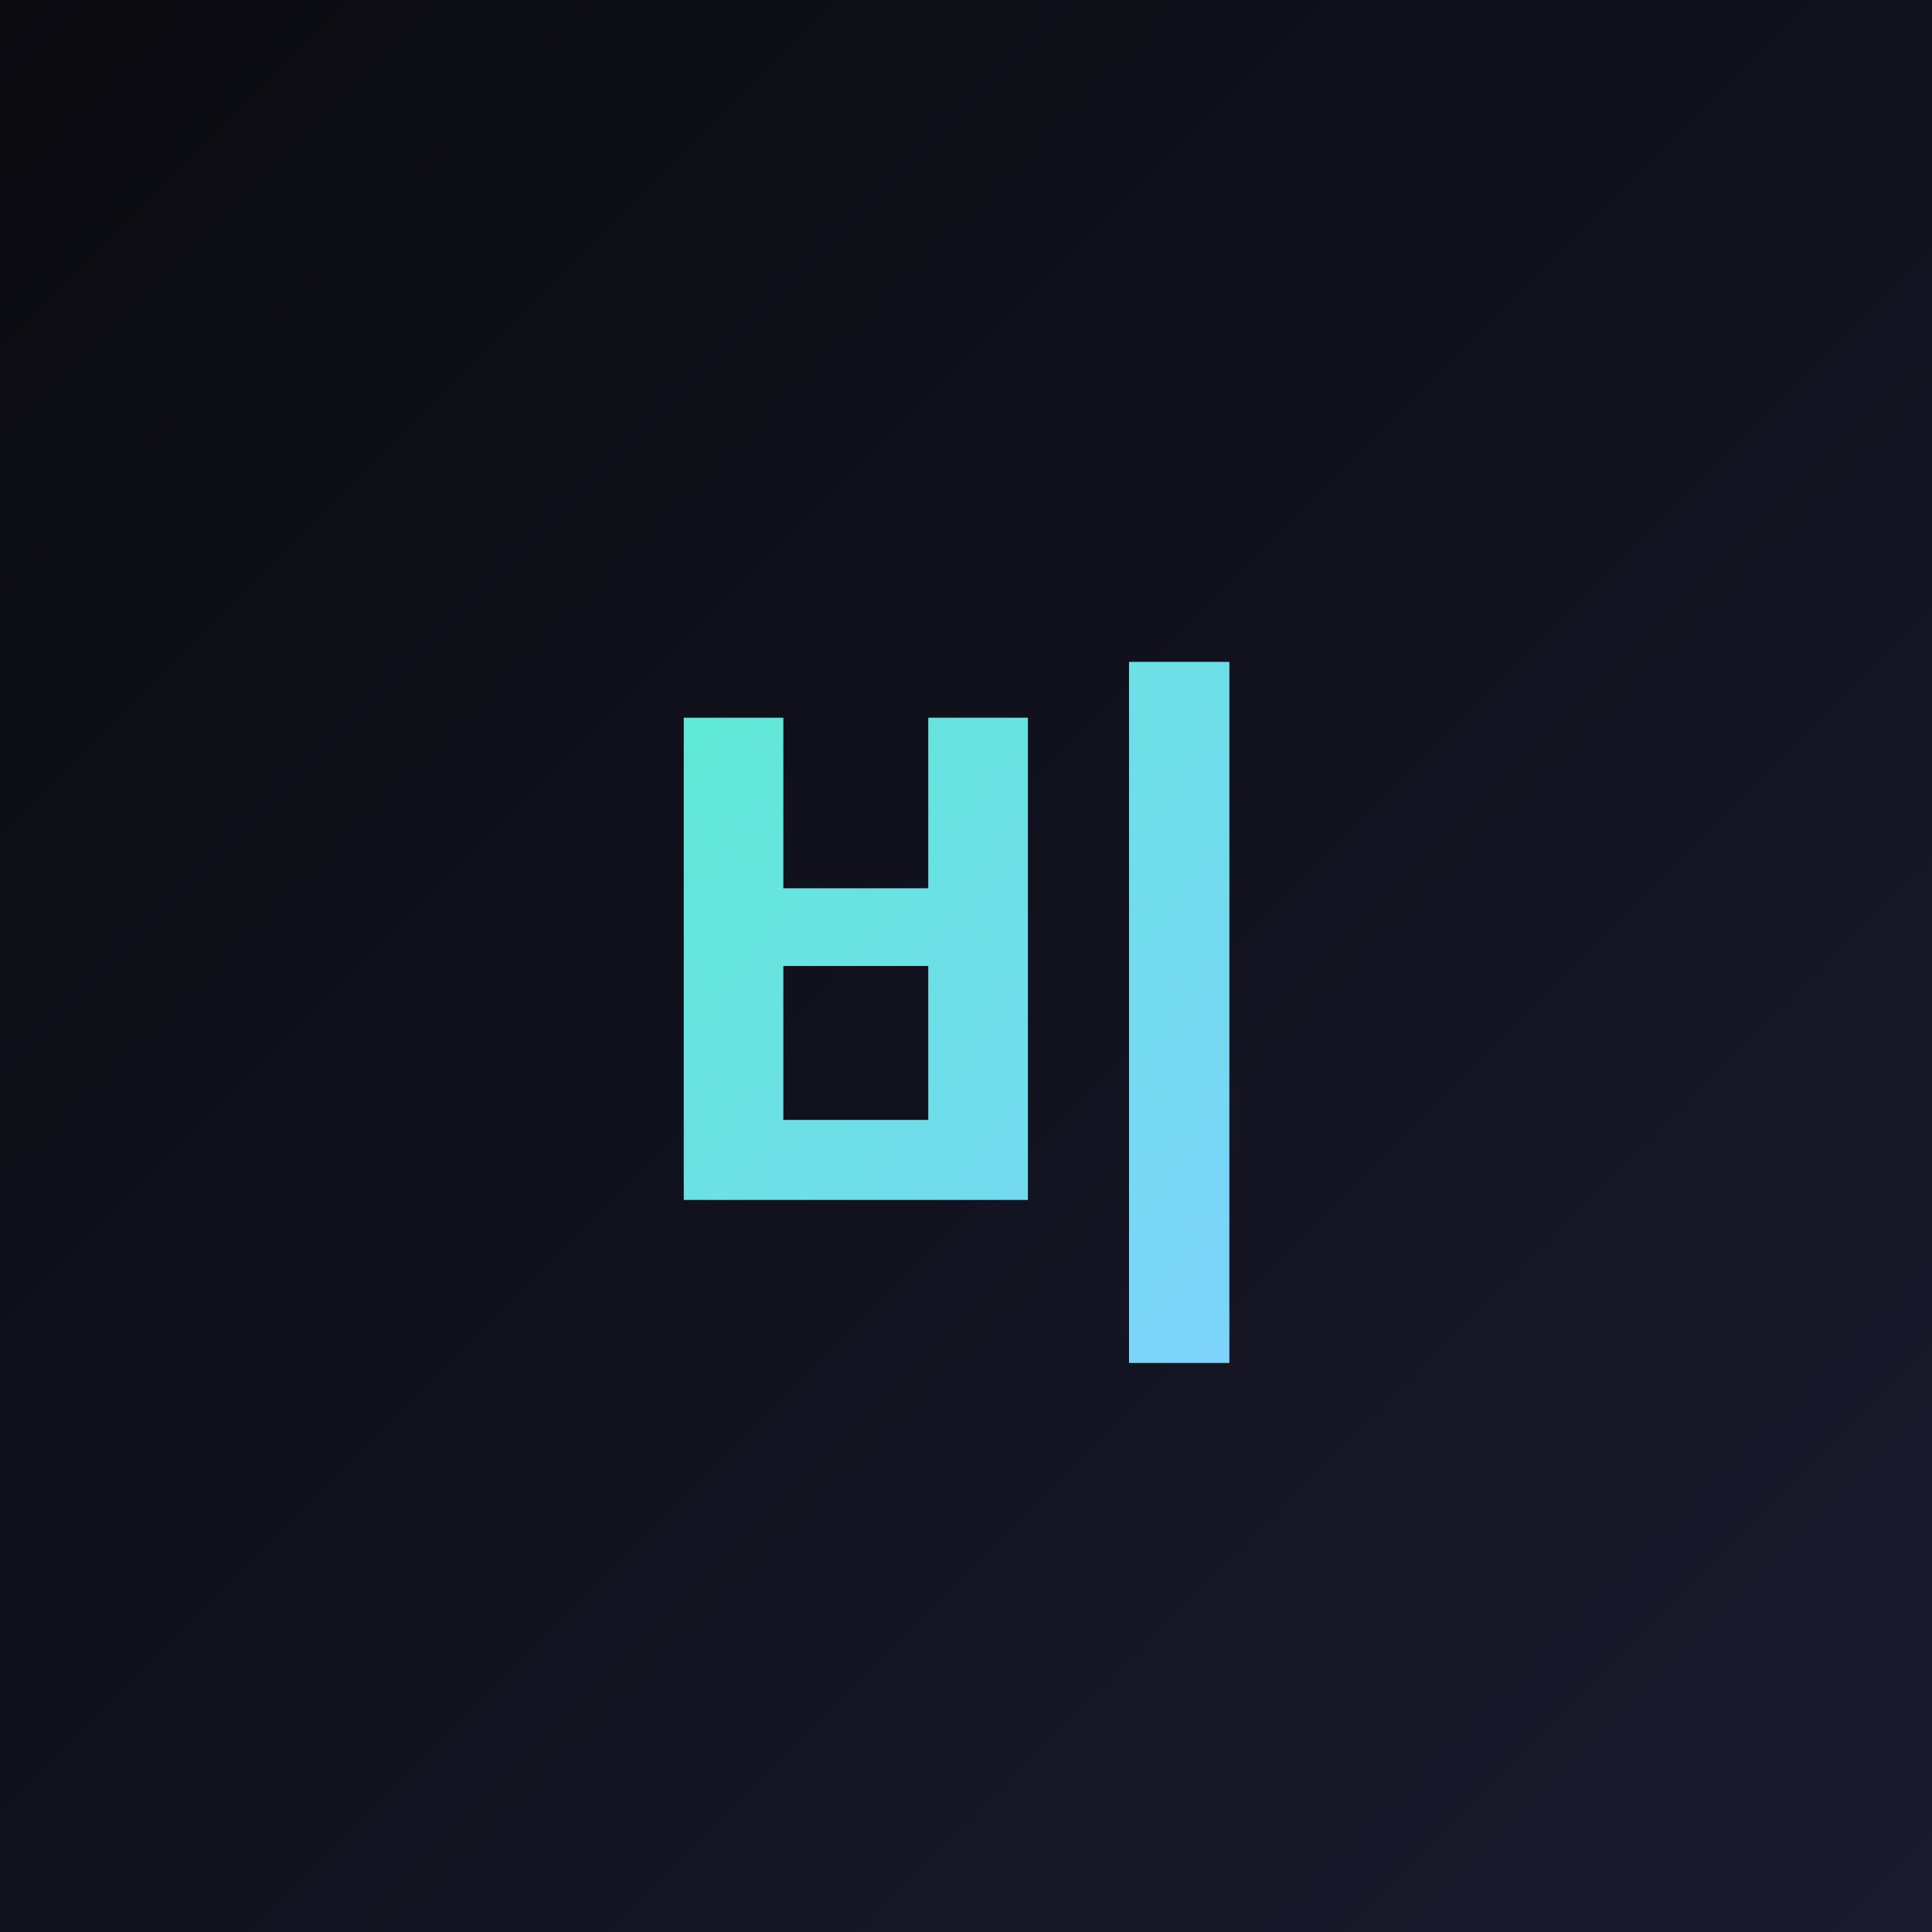
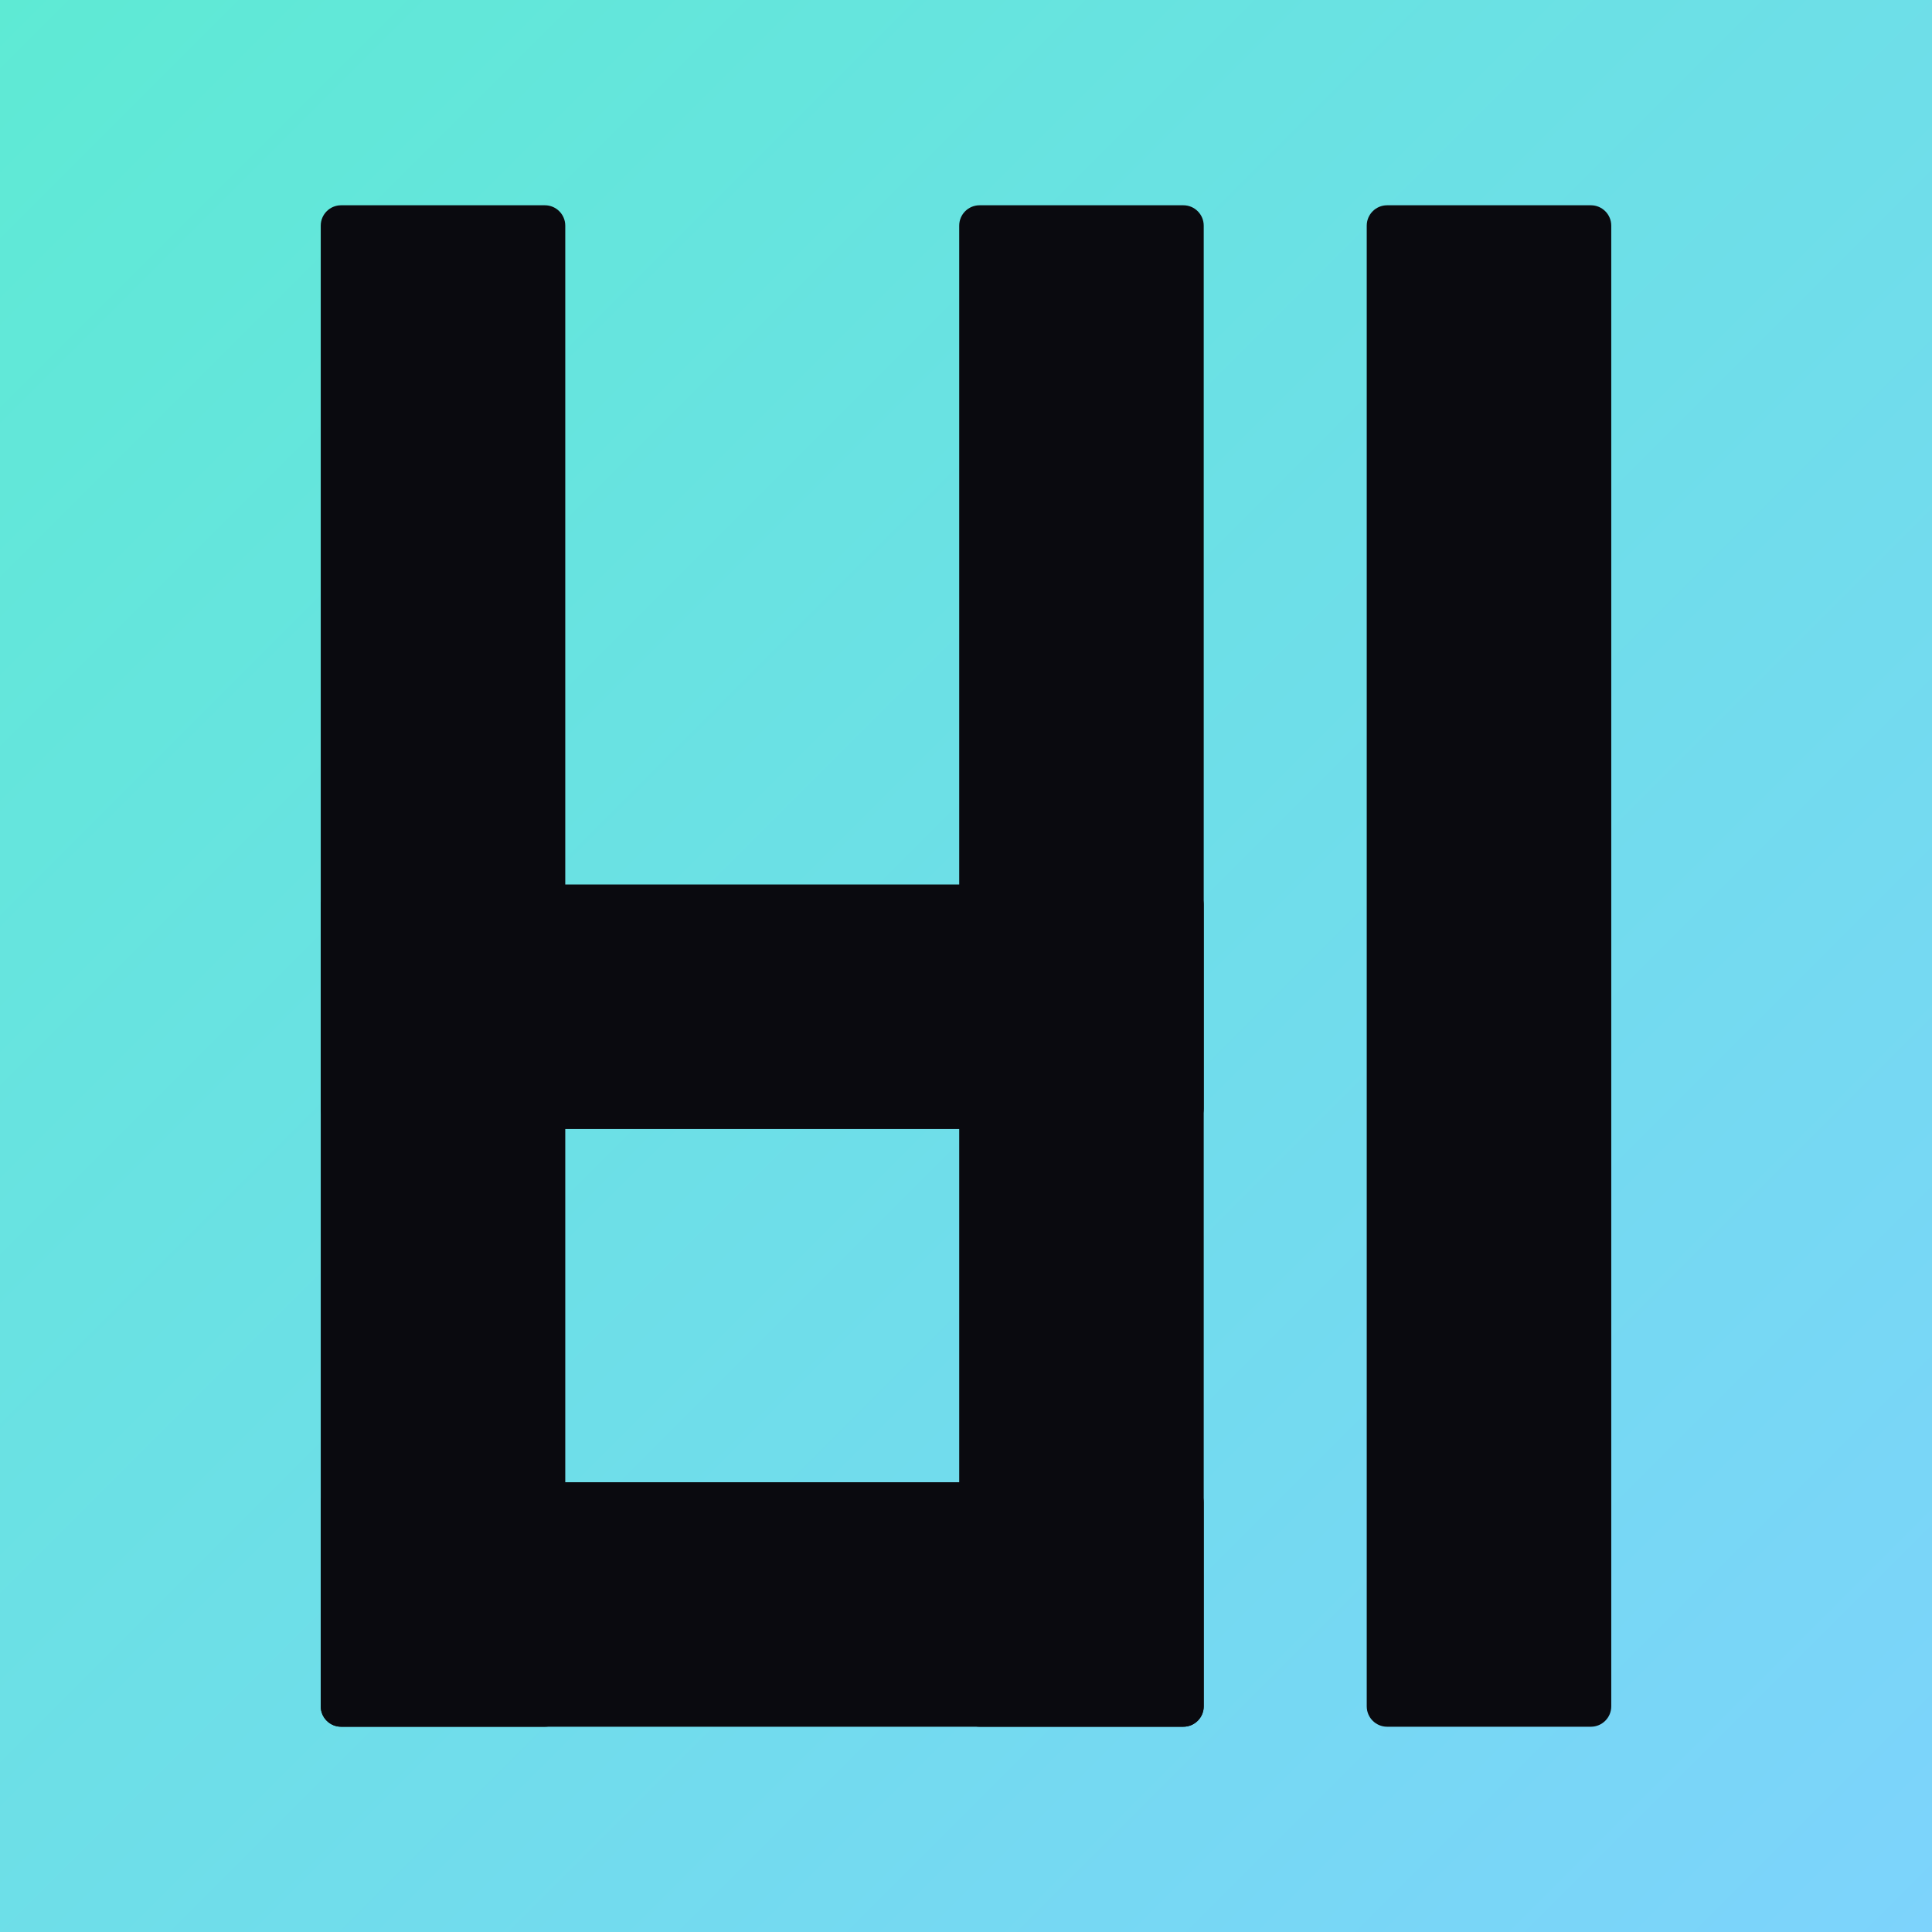
<svg xmlns="http://www.w3.org/2000/svg" viewBox="0 0 512 512">
  <defs>
    <linearGradient id="bg" x1="0" y1="0" x2="1" y2="1">
-       <stop offset="0%" stop-color="#0a0a0f" />
-       <stop offset="100%" stop-color="#1a1a2e" />
-     </linearGradient>
-     <linearGradient id="fg" x1="0" y1="0" x2="1" y2="1">
      <stop offset="0%" stop-color="#5eead4" />
      <stop offset="100%" stop-color="#7dd3fc" />
    </linearGradient>
  </defs>
  <rect width="512" height="512" fill="url(#bg)" />
-   <text x="50%" y="50%" text-anchor="middle" dominant-baseline="central" font-family="-apple-system, 'Apple SD Gothic Neo', 'Noto Sans KR', sans-serif" font-weight="700" font-size="200" fill="url(#fg)">비</text>
+   <g fill="#0a0a0f" transform="translate(256 256) scale(0.9) translate(-256 -256)">
+     <rect x="66" y="32" width="72" height="448" rx="6" />
+     <rect x="254" y="32" width="72" height="448" rx="6" />
+     <rect x="66" y="232" width="260" height="72" rx="6" />
+     <rect x="66" y="408" width="260" height="72" rx="6" />
+     <rect x="374" y="32" width="72" height="448" rx="6" />
+   </g>
</svg>
